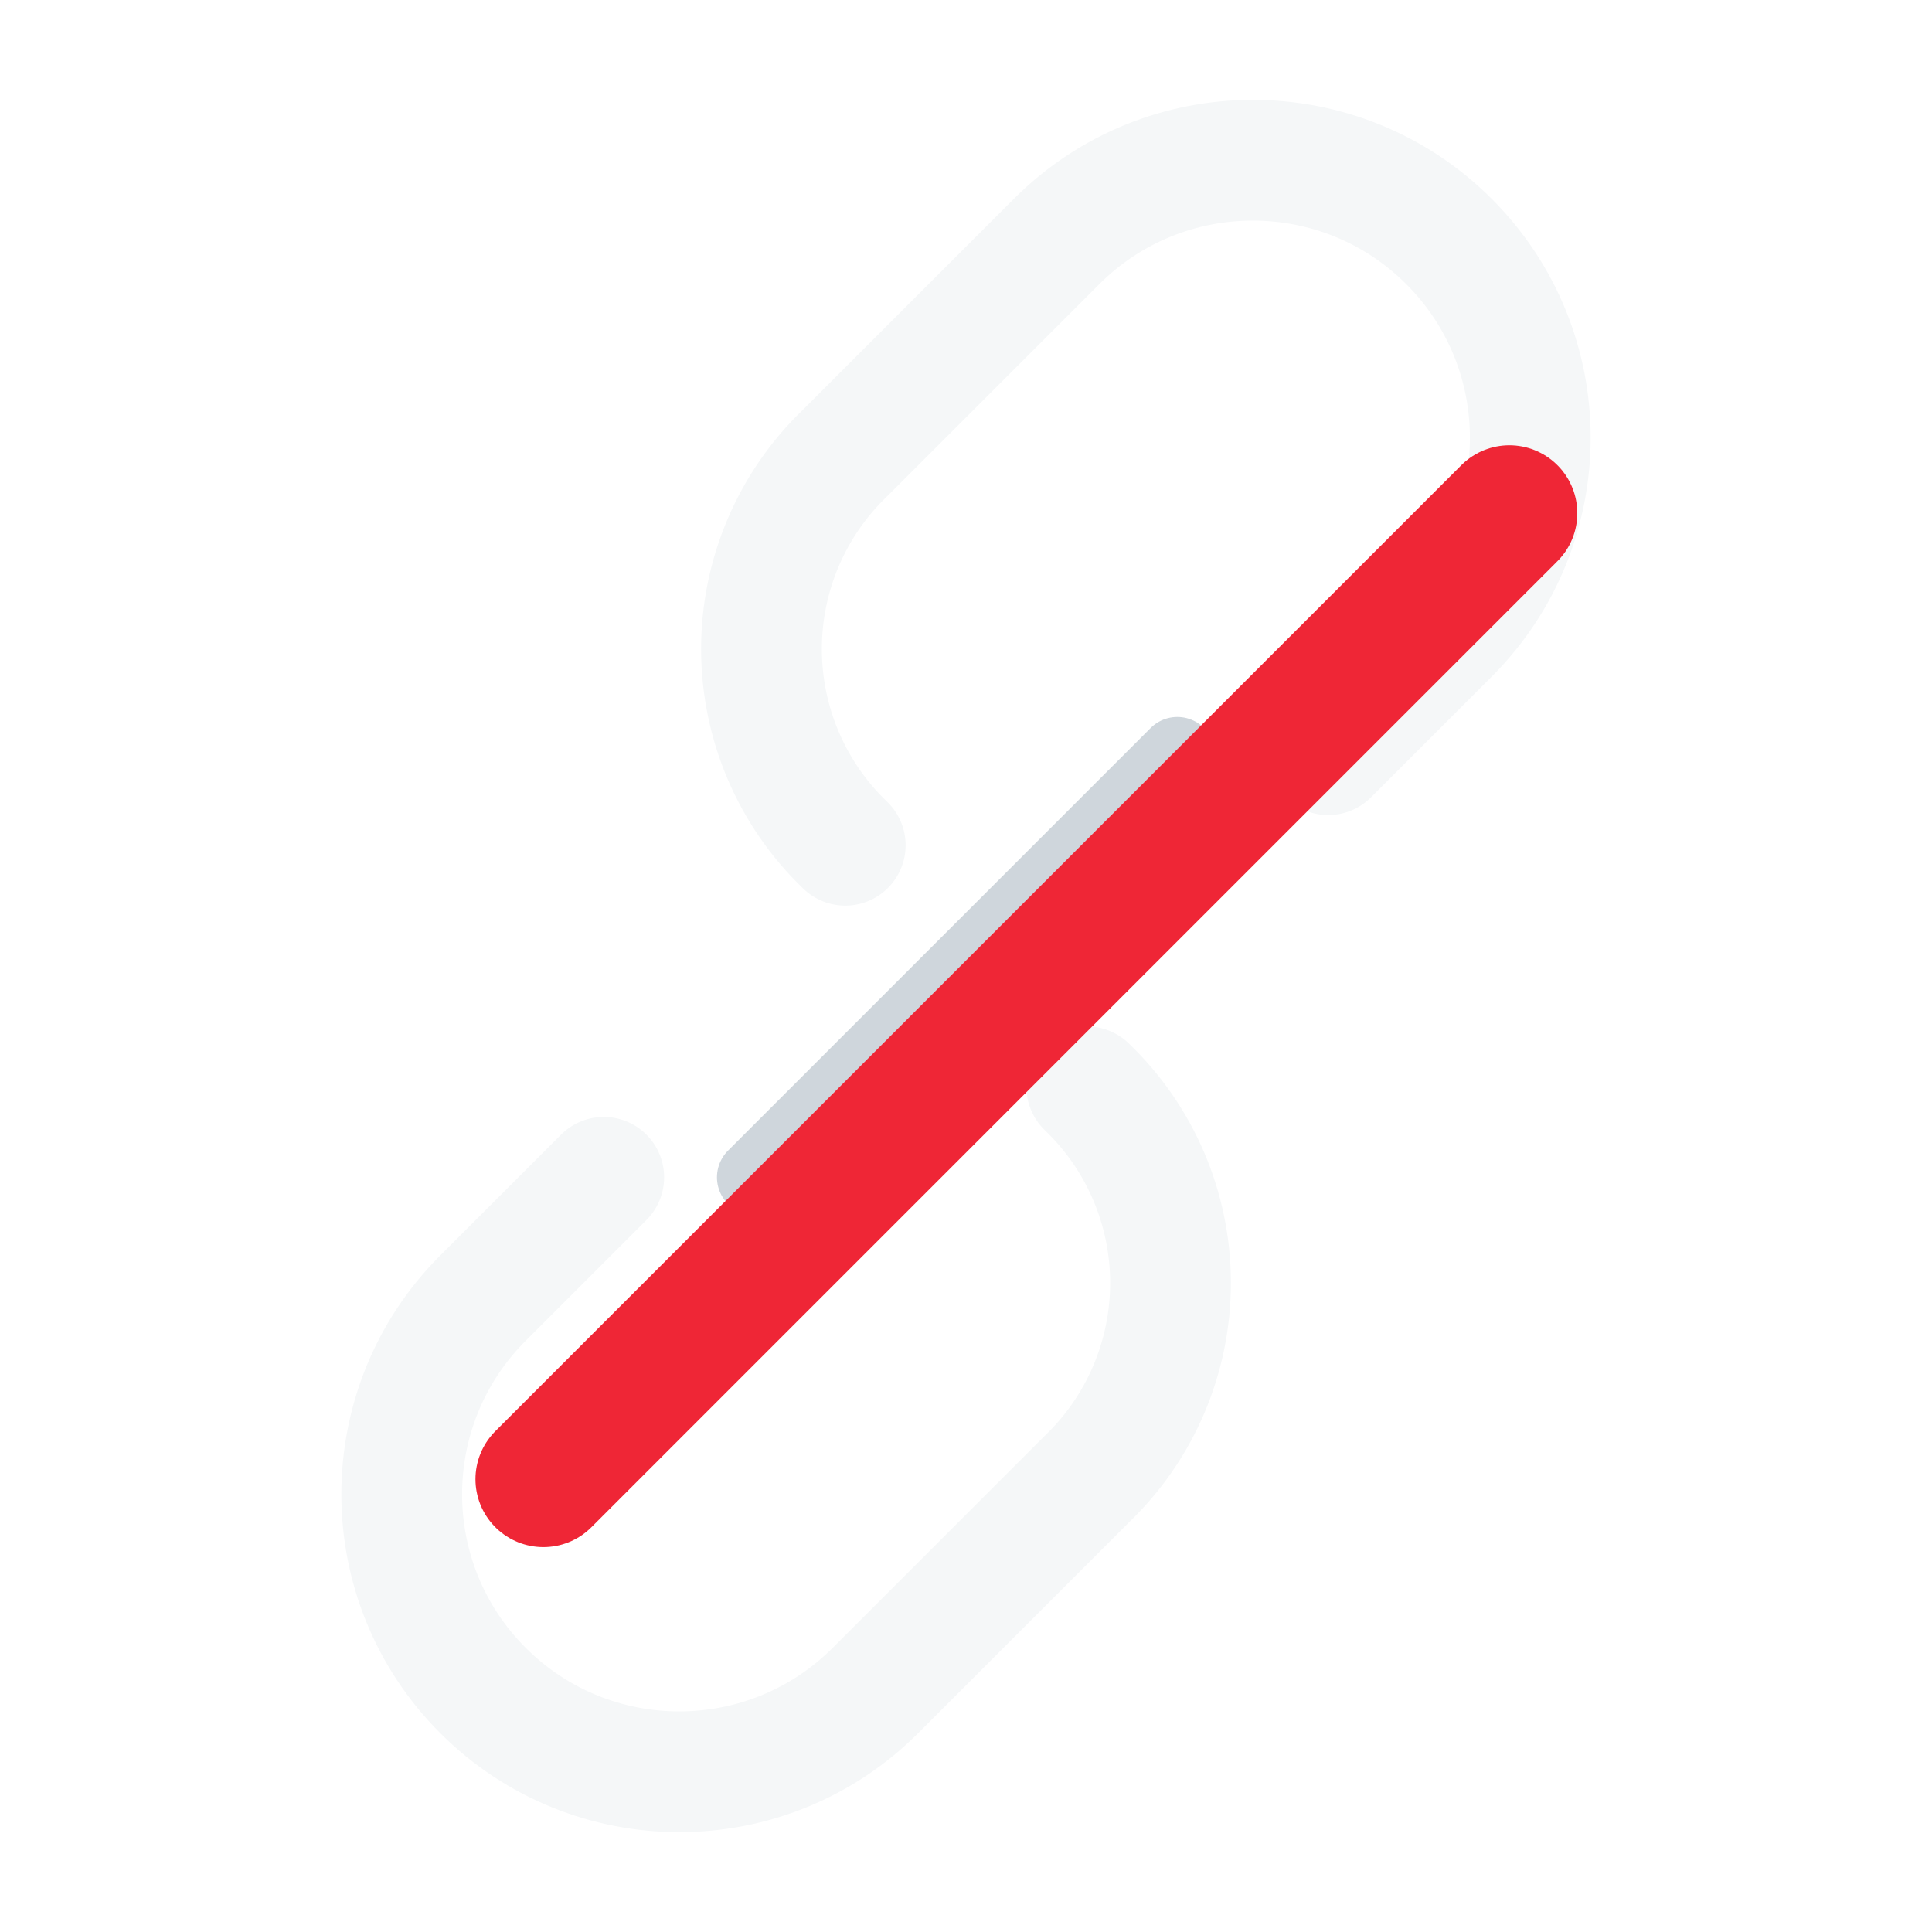
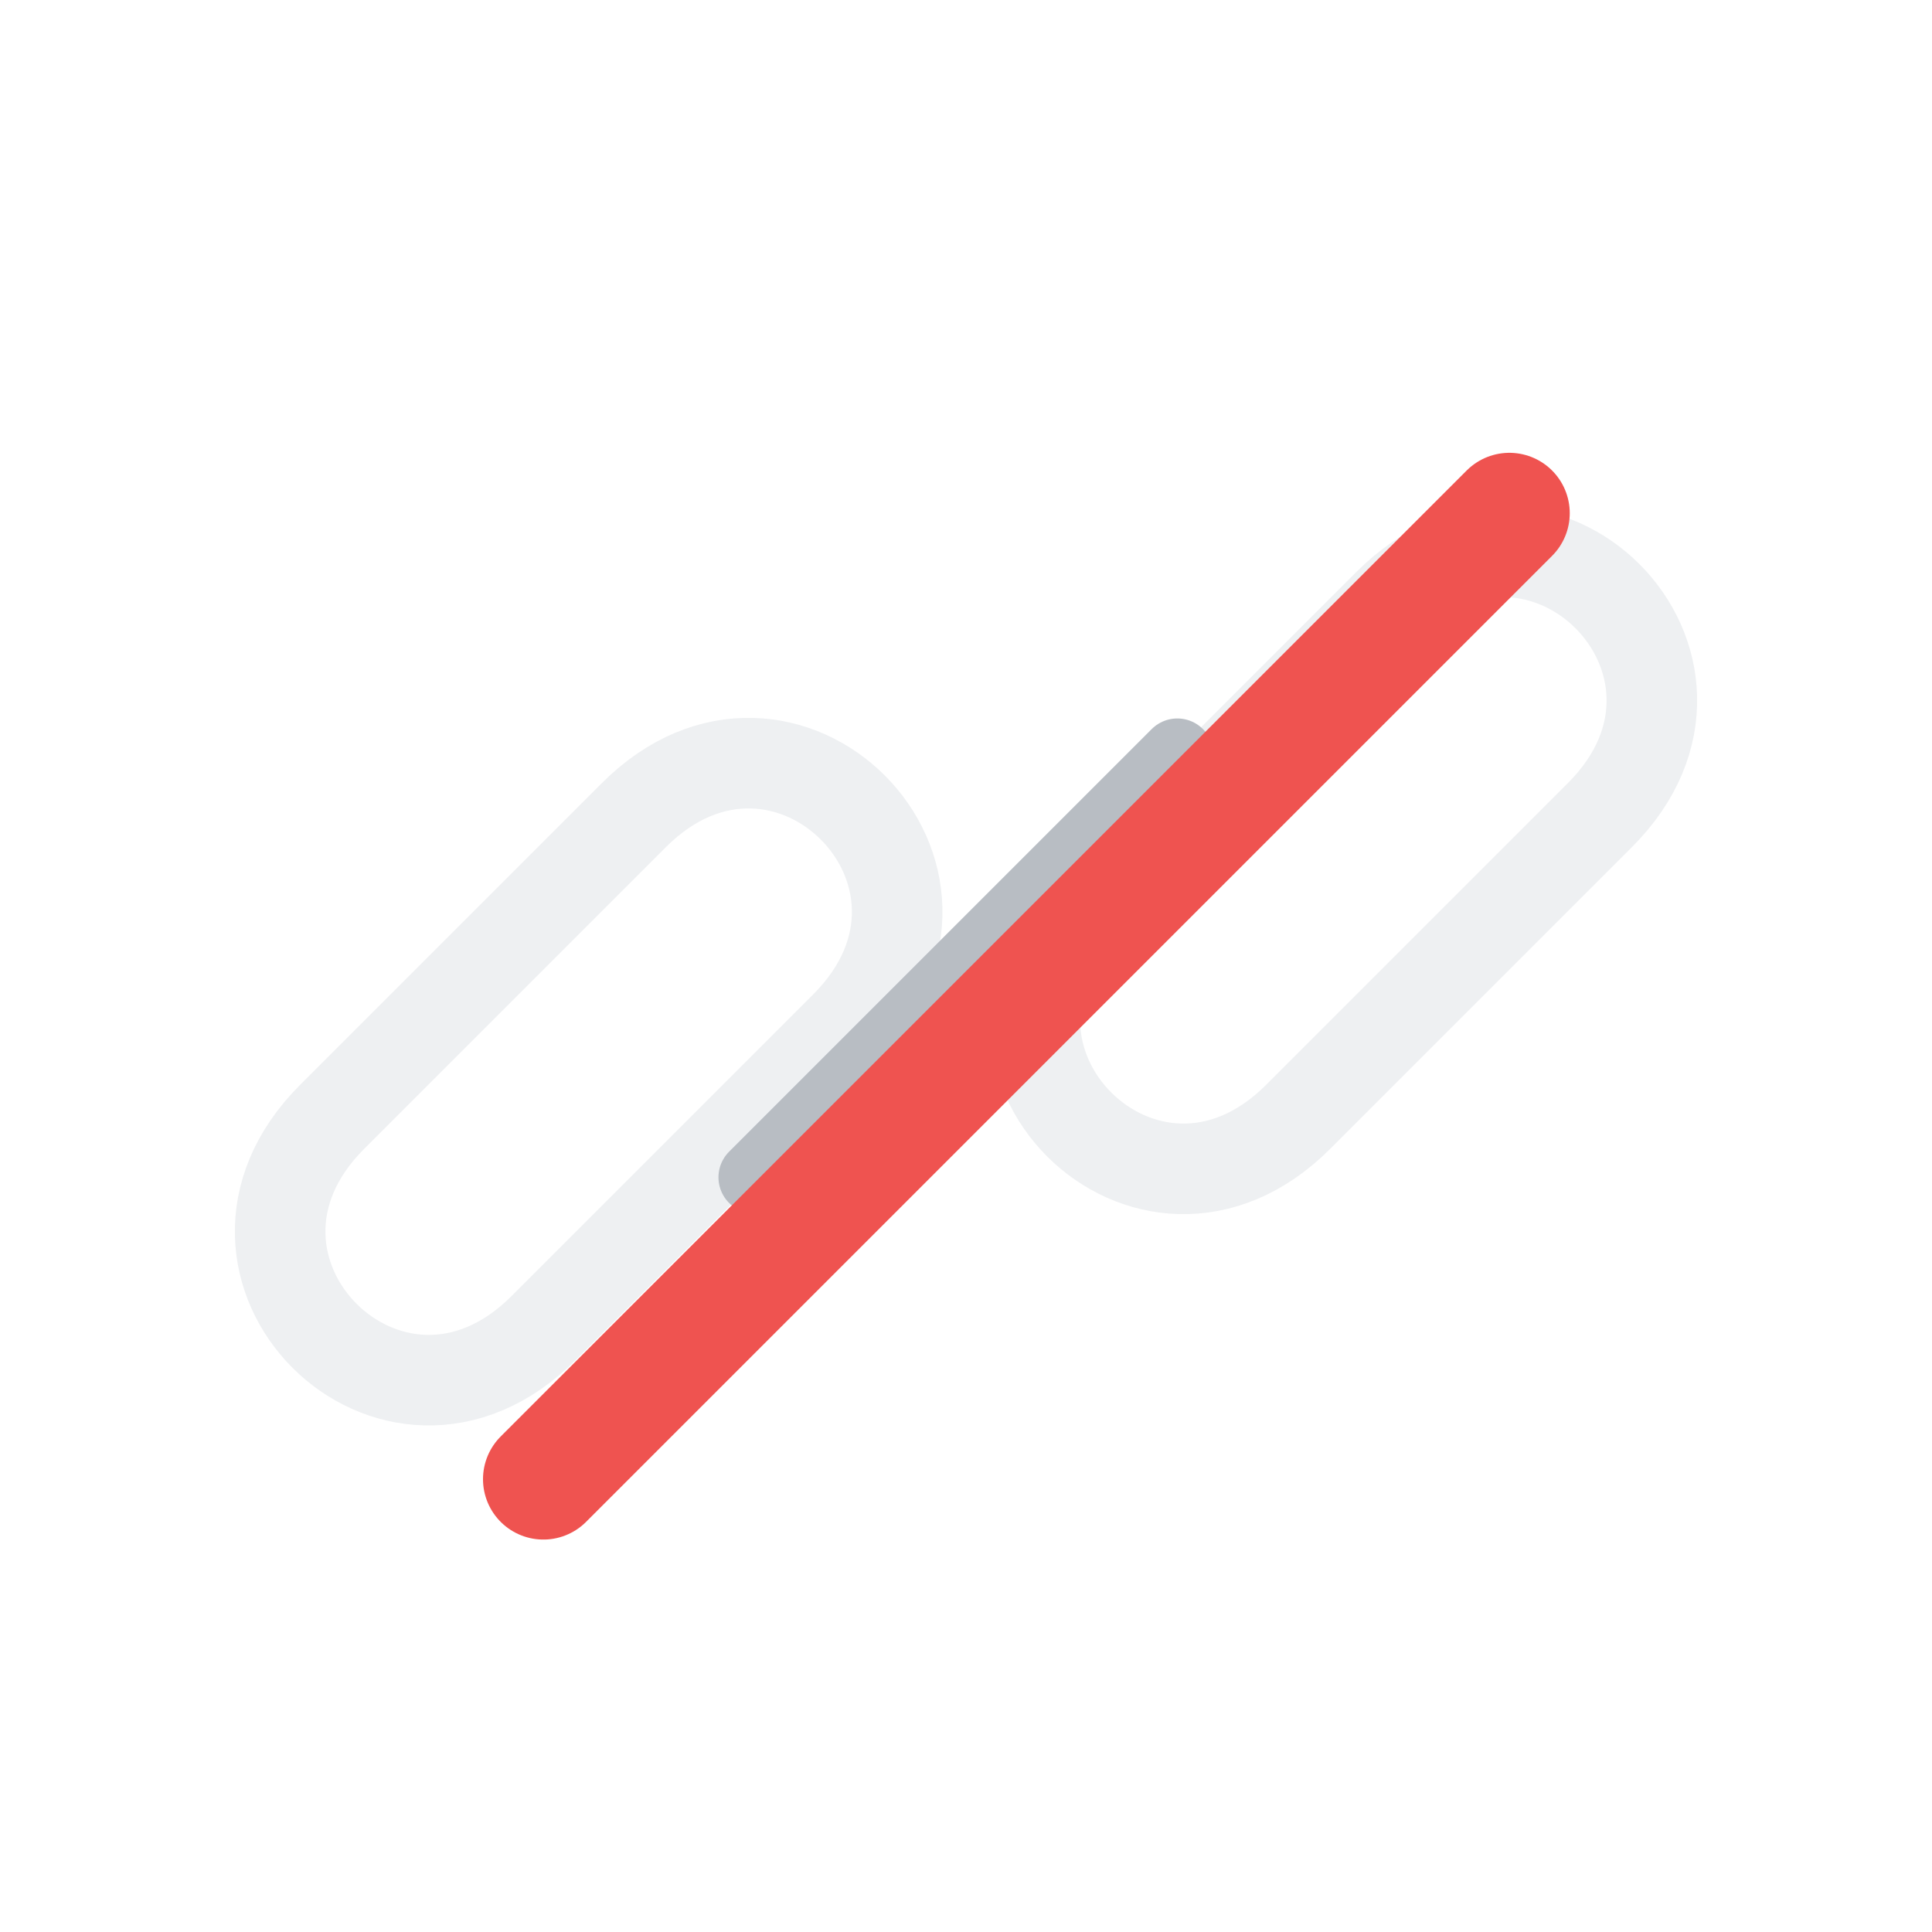
<svg xmlns="http://www.w3.org/2000/svg" width="64" height="64" viewBox="0 0 64 64">
  <g fill="none" stroke-linecap="round" stroke-linejoin="round">
-     <path d="M20 39l-4 4a9 9 0 0 0 13 13l7-7a9 9 0 0 0 0-13" stroke="#F5F7F8" stroke-width="4" />
-     <path d="M44 25l4-4a9 9 0 1 0-13-13l-7 7a9 9 0 0 0 0 13" stroke="#F5F7F8" stroke-width="4" />
-     <path d="M25 39l14-14" stroke="#CFD6DC" stroke-width="2.5" />
-     <path d="M18 49L50 17" stroke="#EF2636" stroke-width="4.5" />
+     <path d="M24 38L18 44C13 49 6 42 11 37L21 27C26 22 33 29 28 34L24 38" stroke="#EEF0F2" stroke-width="3" />
+     <path d="M40 26L46 20C51 15 58 22 53 27L43 37C38 42 31 35 36 30L40 26" stroke="#EEF0F2" stroke-width="3" />
+     <path d="M25 39L39 25" stroke="#B8BDC3" stroke-width="2.4" />
+     <path d="M18 49L50 17" stroke="#EF5350" stroke-width="4" />
  </g>
</svg>
